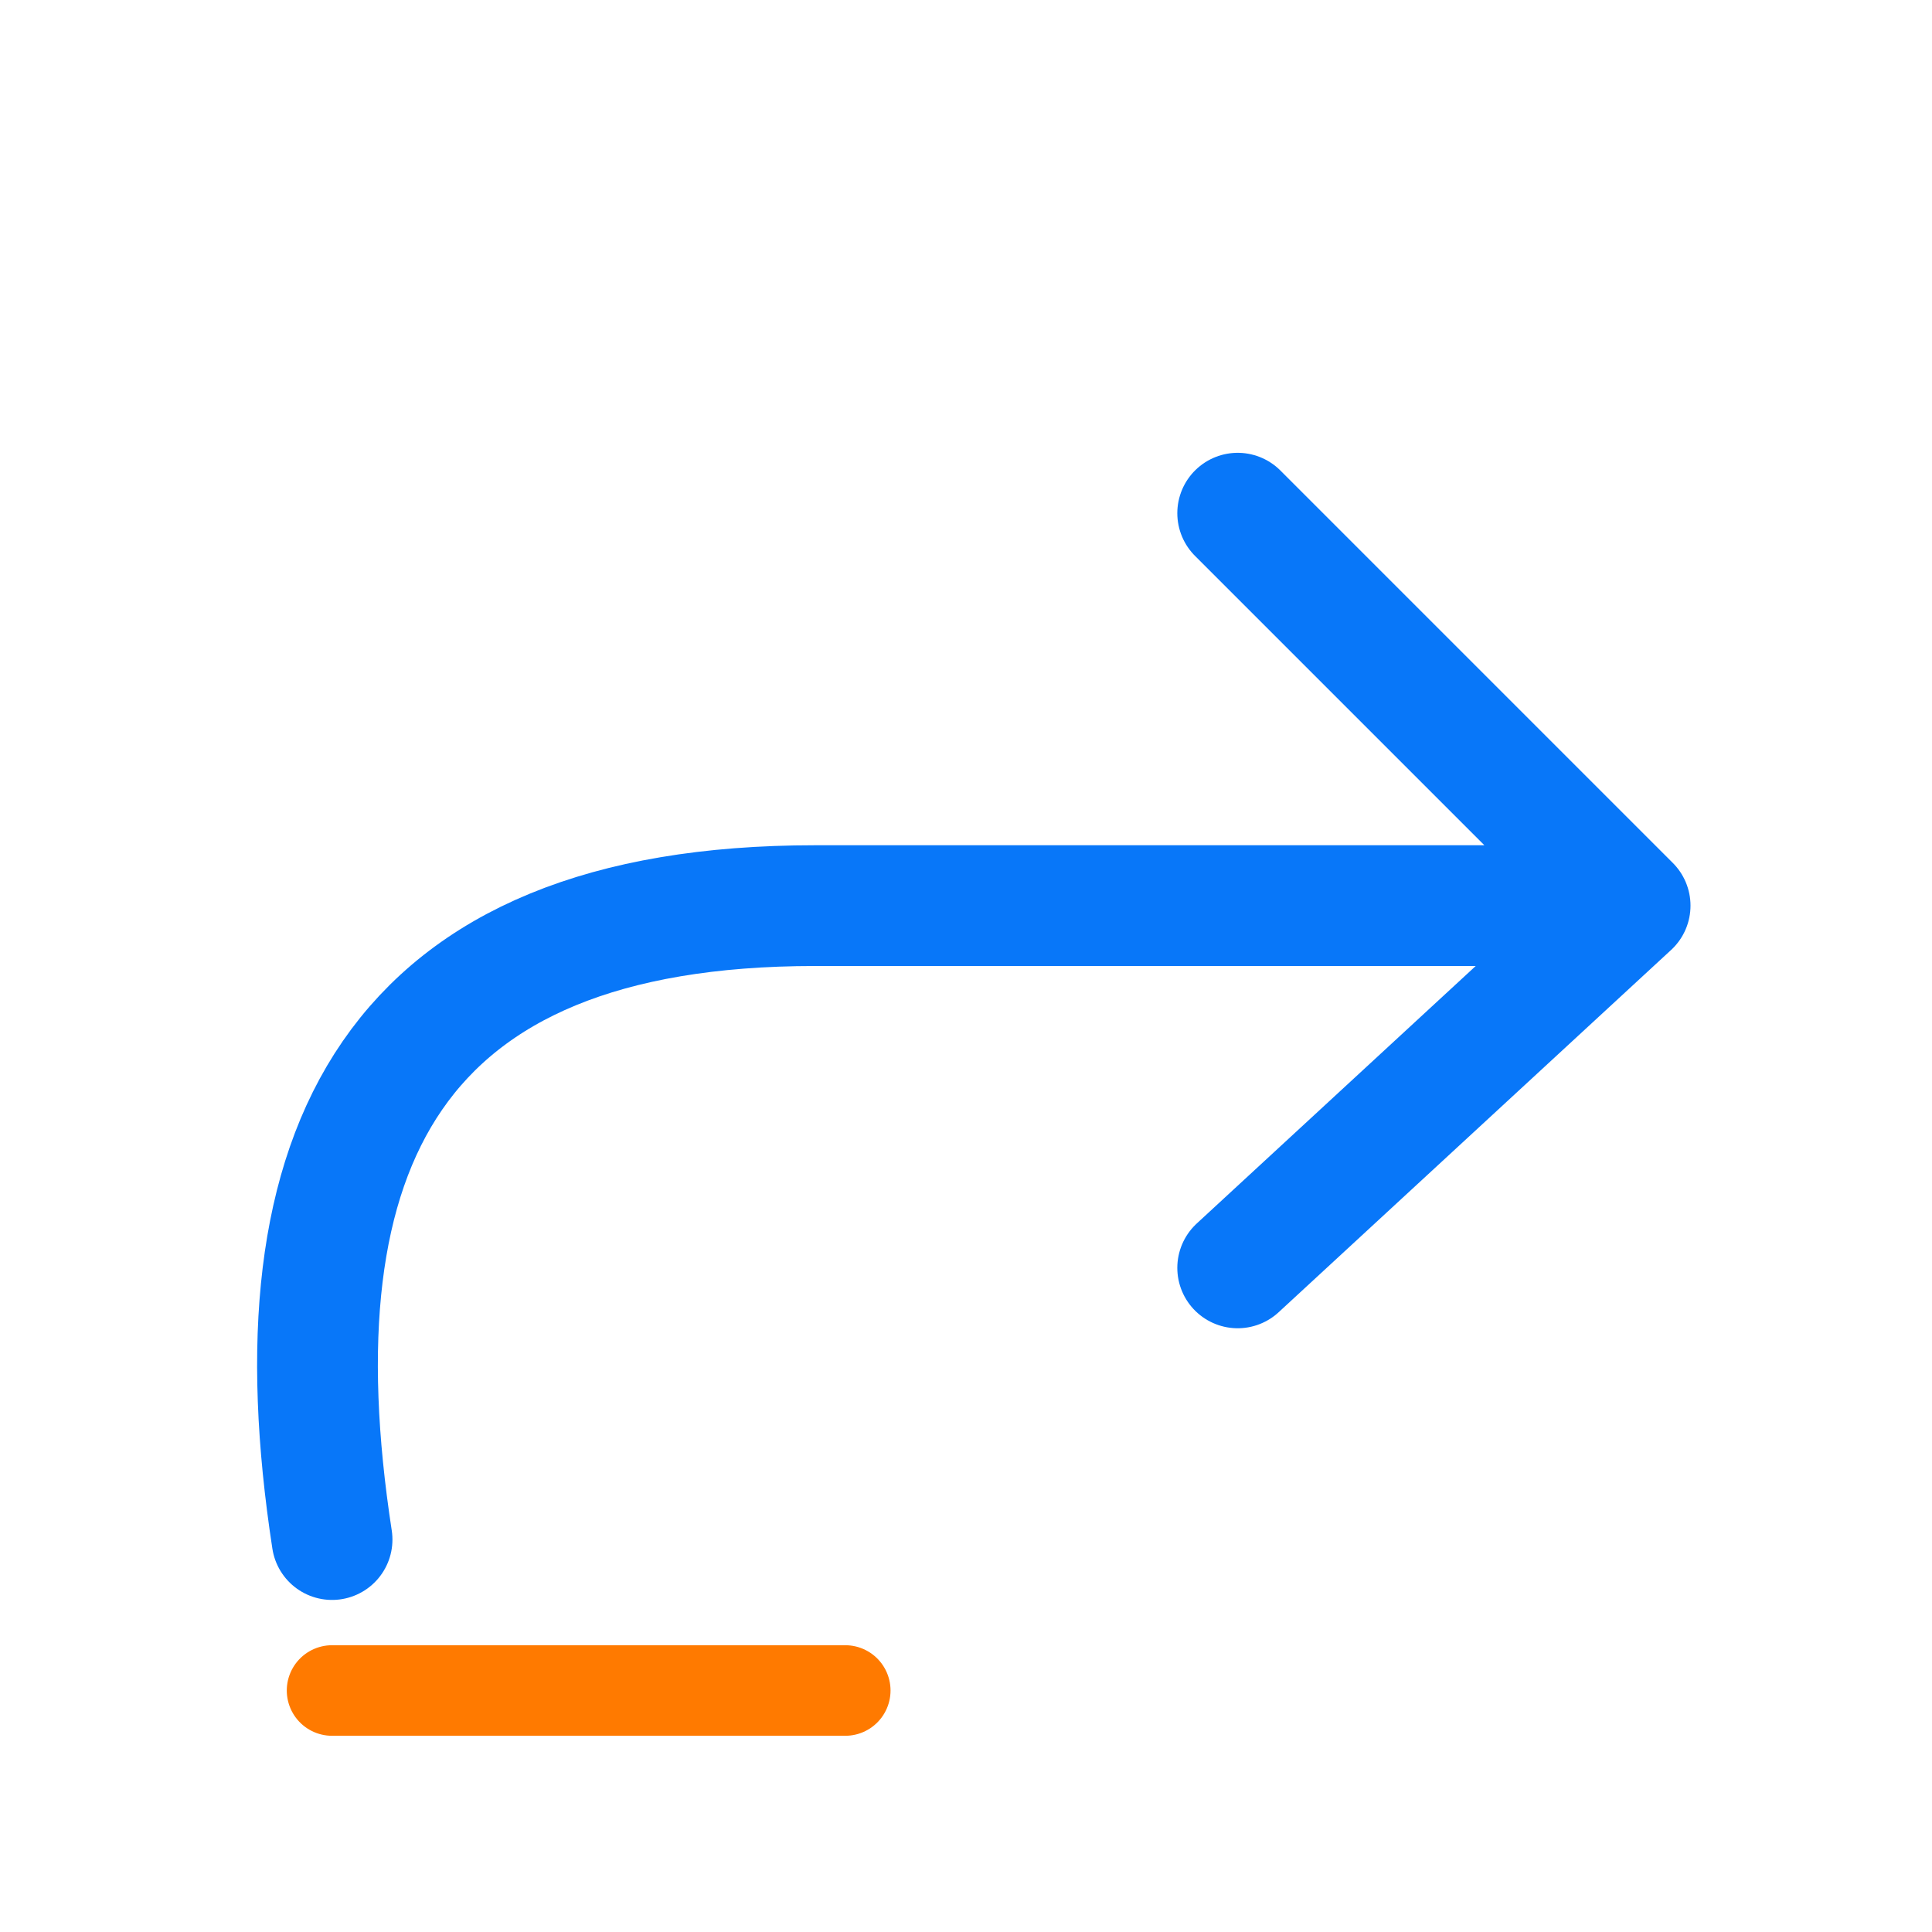
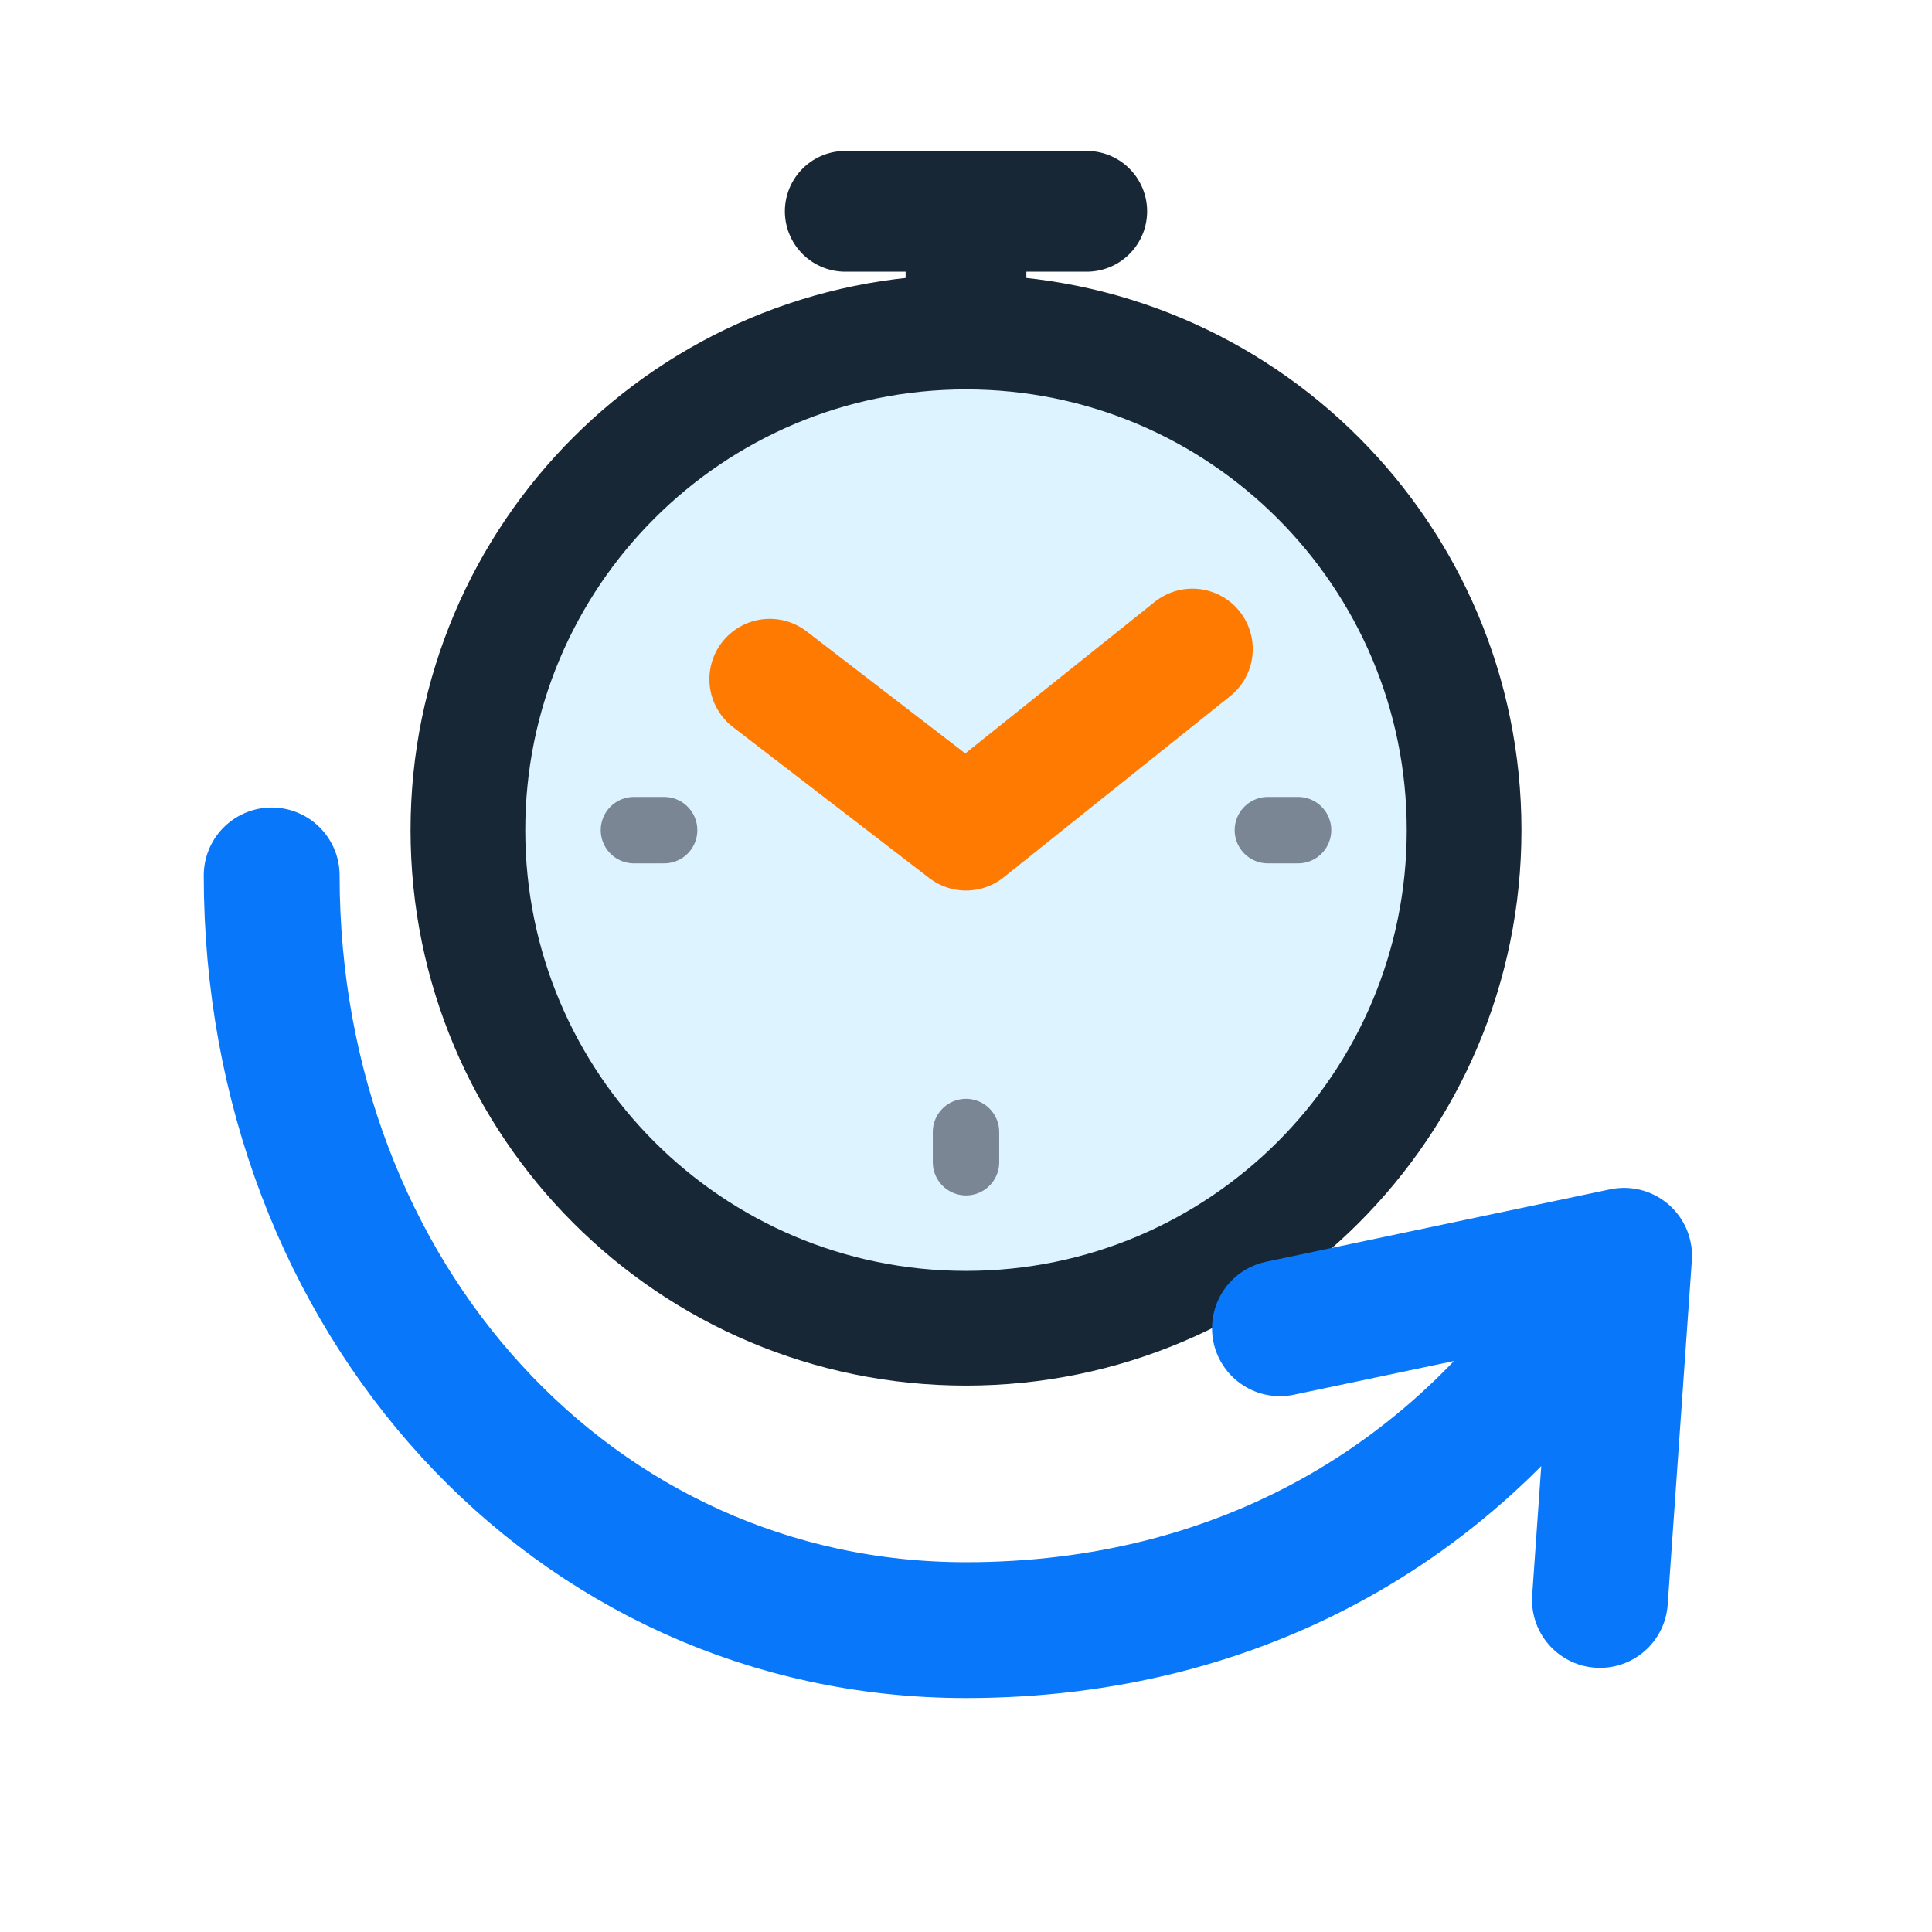
<svg xmlns="http://www.w3.org/2000/svg" viewBox="0 0 64 64">
-   <g fill="none" stroke="#172735" stroke-width="4" stroke-linecap="round" stroke-linejoin="round">
-     <path d="m41 17 13 13-13 12M53 30H27C13 30 9 38 11 51" stroke="#0877F9" />
-     <path d="M11 56h17" stroke="#FF7A00" stroke-width="3" />
+   <g stroke-linecap="round" stroke-linejoin="round">
+     <path d="M32 11V7m-4 0h8" fill="none" stroke="#172735" stroke-width="4" />
+     <circle cx="32" cy="27.5" r="16.5" fill="#DDF3FF" stroke="#172735" stroke-width="3.8" />
+     <path d="M32 37.5v1m-11-11h1m20 0h1" fill="none" stroke="#7A8694" stroke-width="2.2" />
+     <path d="m25.5 22.5 6.5 5 7.5-6" fill="none" stroke="#FF7A00" stroke-width="4" />
+     <path d="M55 29c0 14-10 25-23 25-9.1 0-16.5-4.3-21-11.5m0 10.5-.8-11.4 11.4 2.4" transform="translate(64 0) scale(-1 1)" fill="none" stroke="#0877F9" stroke-width="4.5" />
  </g>
</svg>
